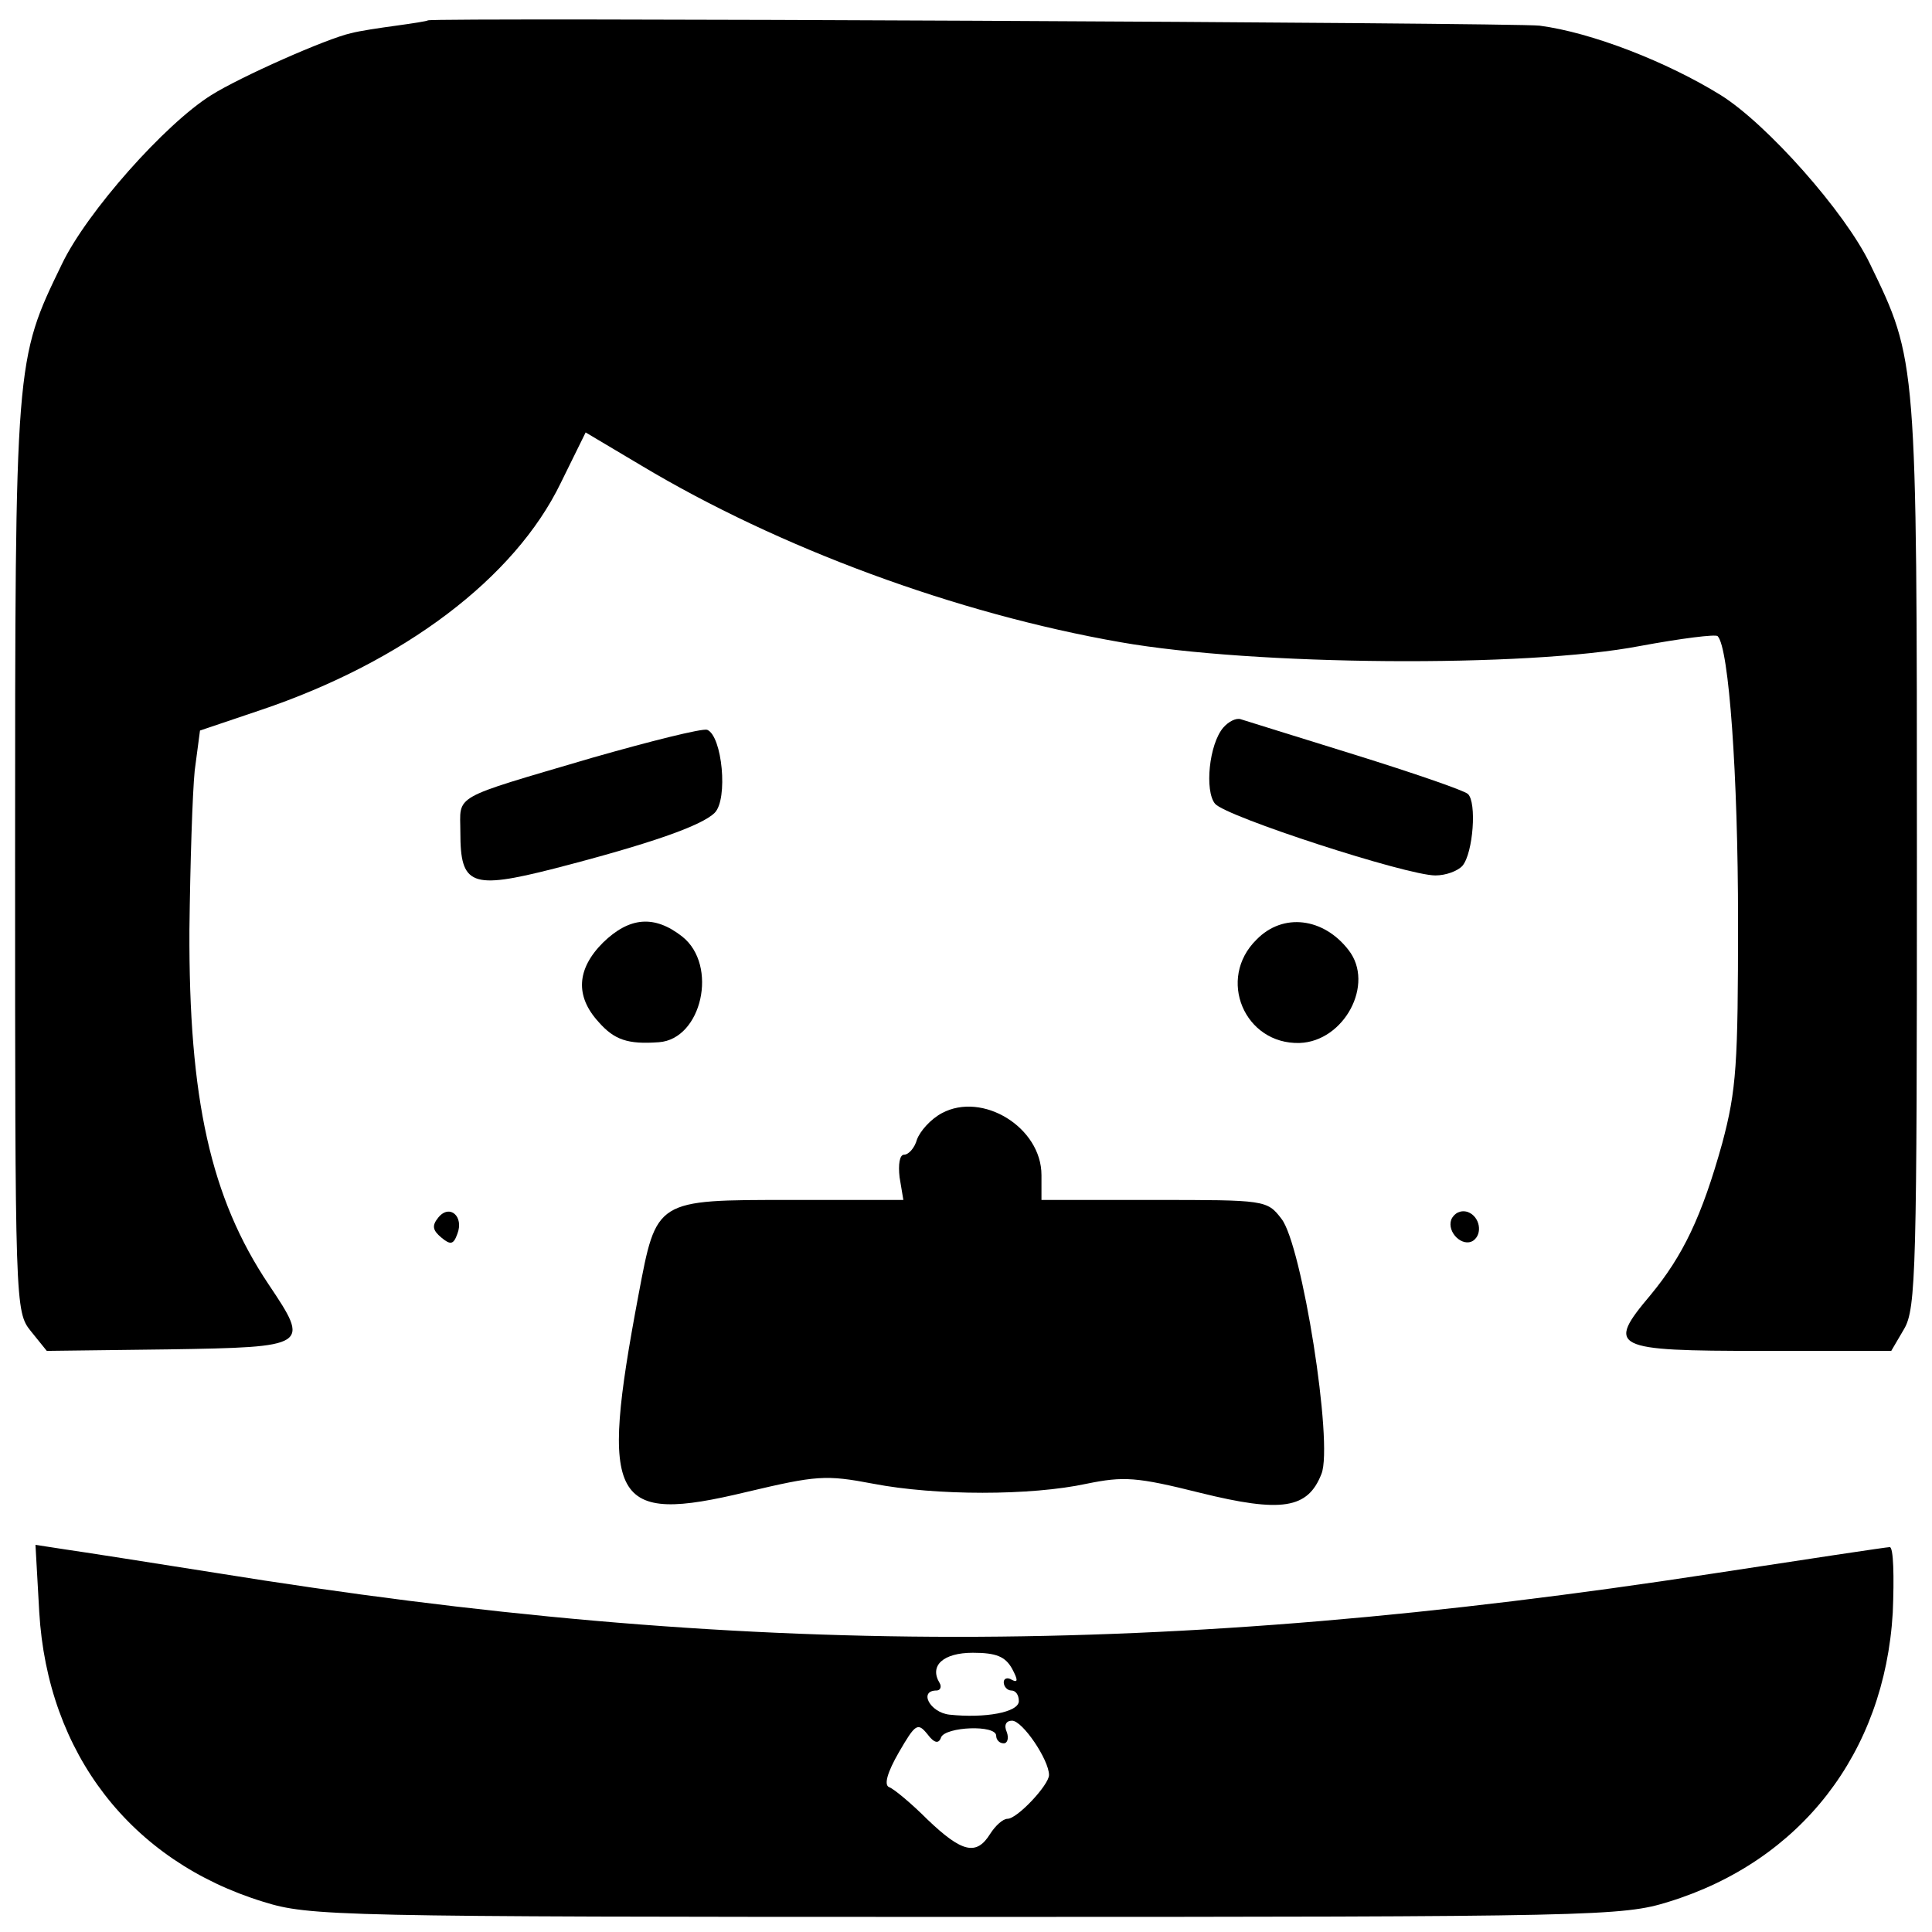
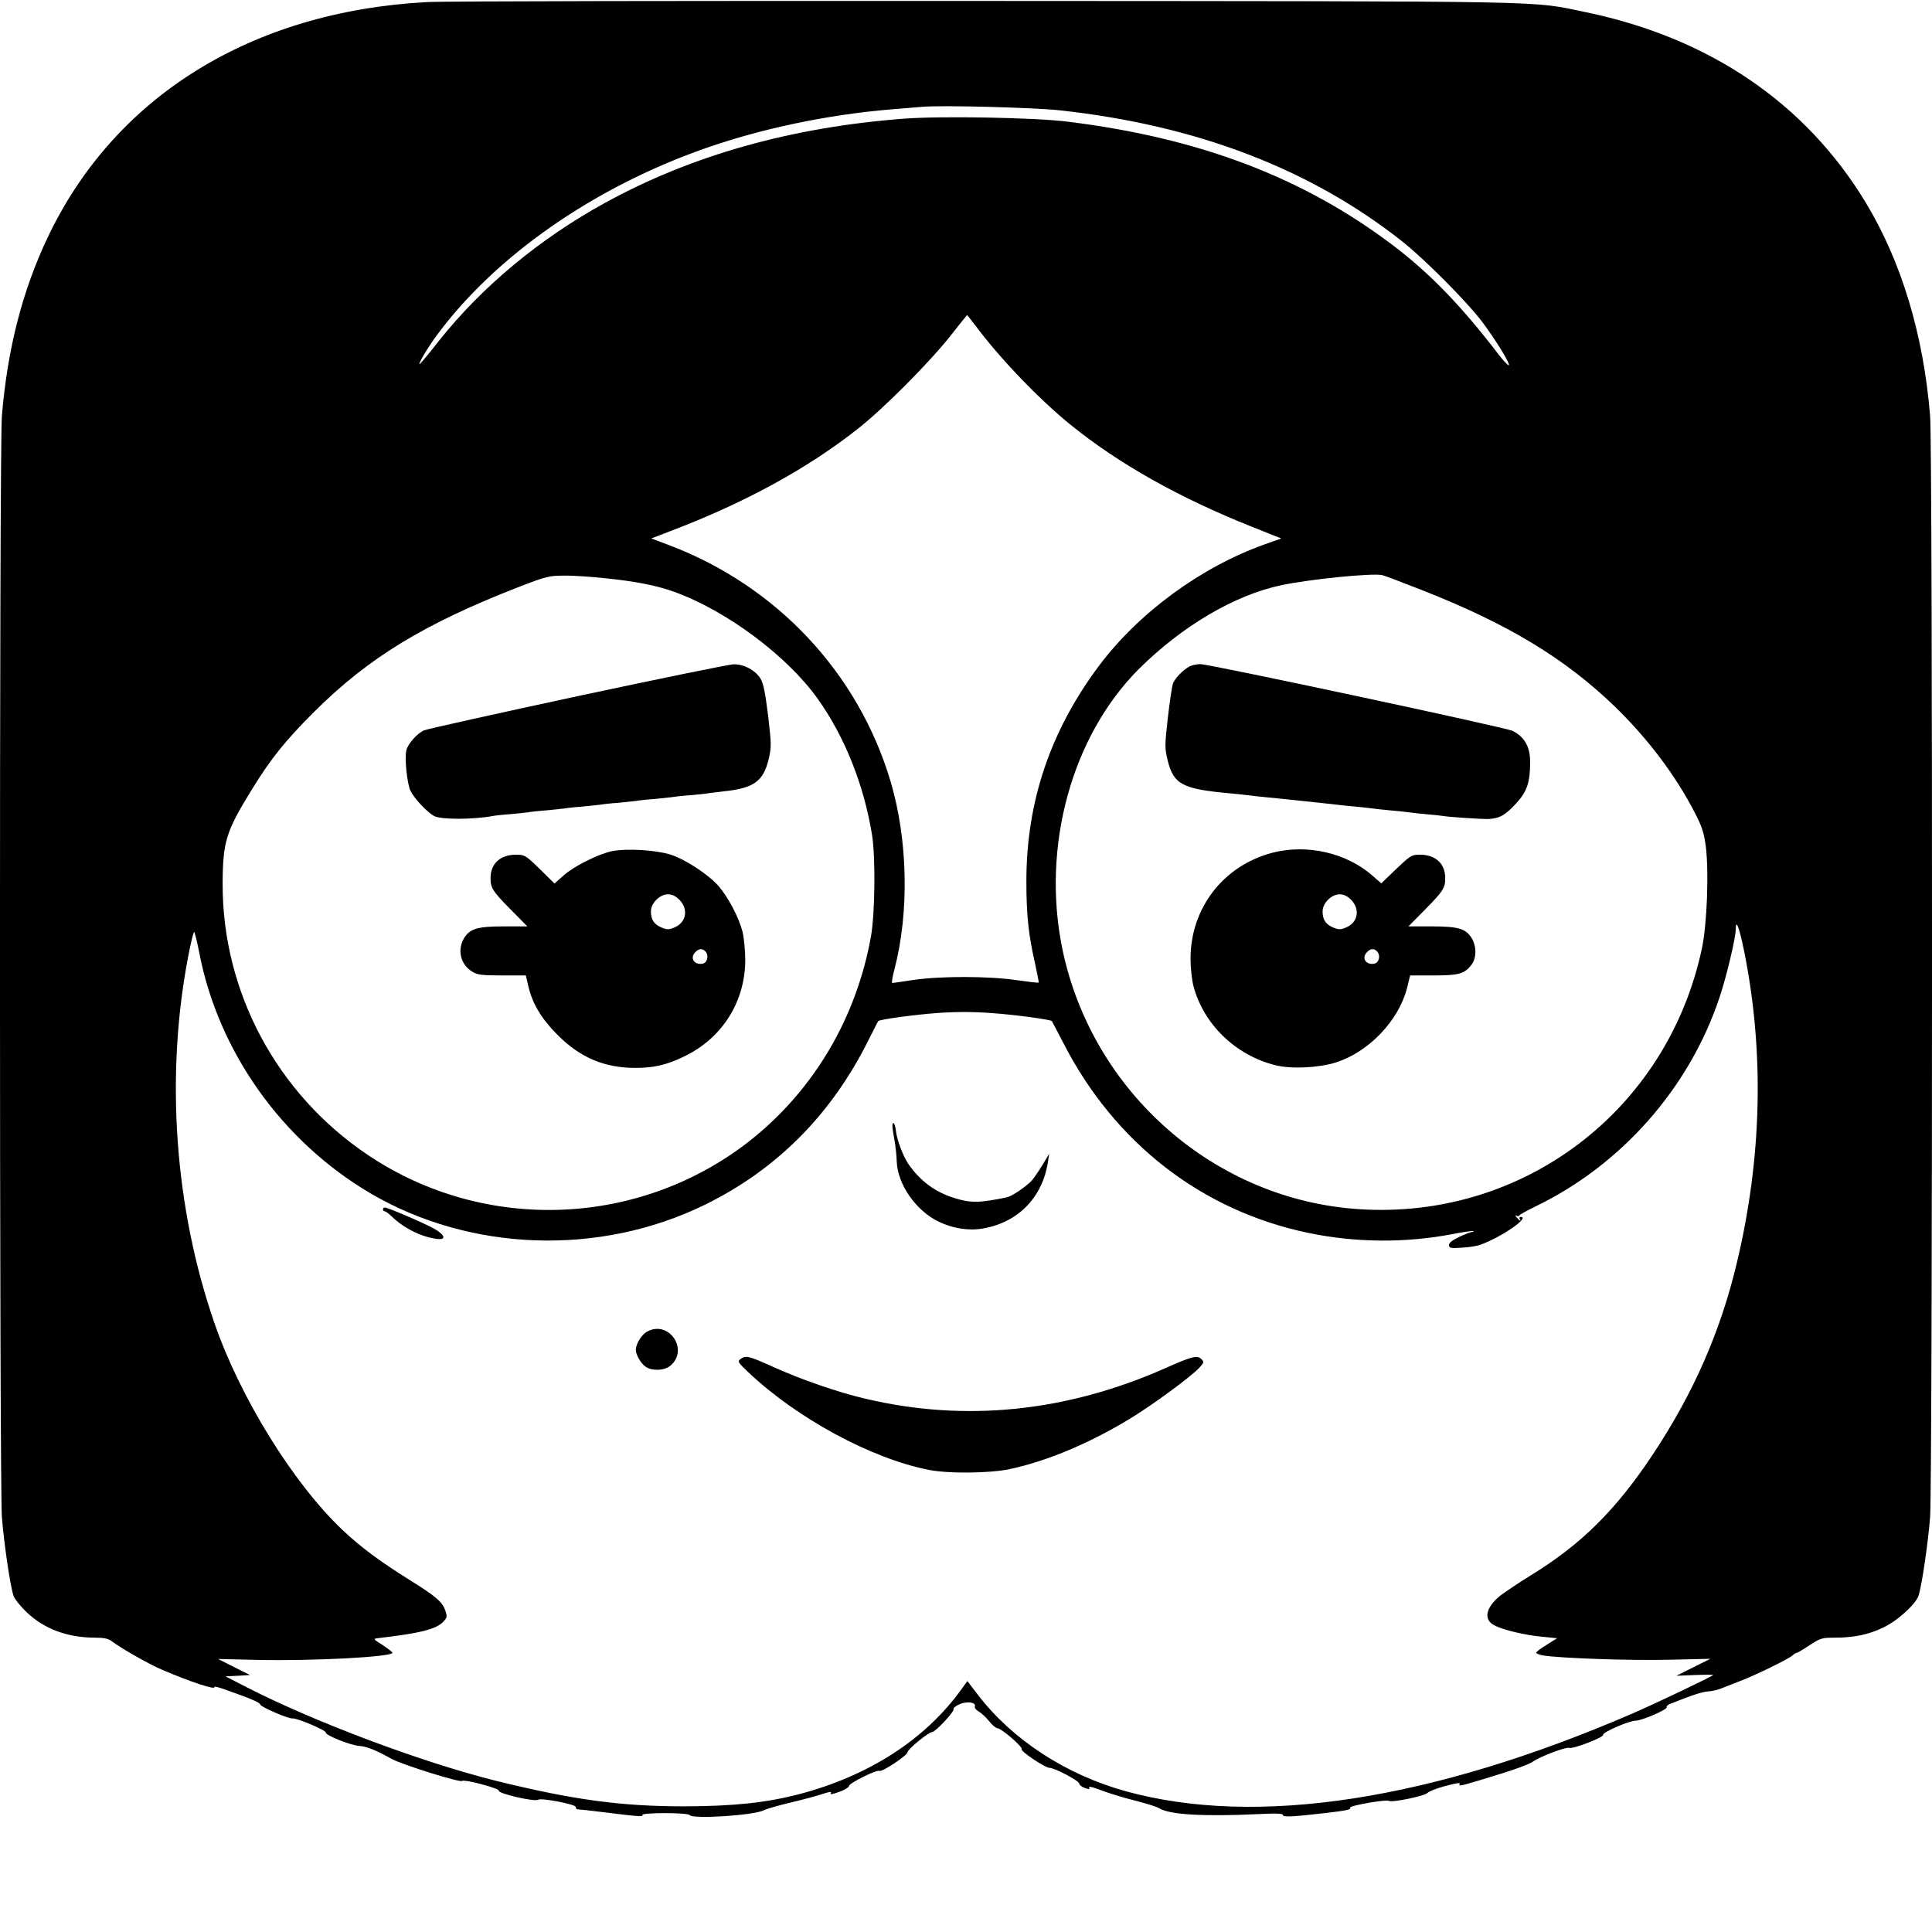
- <svg xmlns="http://www.w3.org/2000/svg" version="1.0" width="256pt" height="256pt" viewBox="0 0 256 256" preserveAspectRatio="xMidYMid meet">
-   <g transform="translate(0,256) scale(0.1,-0.1)" fill="#000000" stroke="none">
-     <path d="M567 2533 c-1 -1 -20 -4 -42 -7 -22 -3 -49 -7 -60 -10 -32 -7 -147 -58 -185 -82 -61 -38 -165 -155 -198 -224 -62 -128 -62 -125 -62 -786 0 -595 0 -602 21 -628 l21 -26 161 2 c187 3 188 4 133 86 -77 115 -106 246 -105 470 1 87 4 181 7 211 l7 53 80 27 c190 64 337 175 398 301 l33 67 74 -44 c182 -109 417 -196 635 -234 176 -31 537 -34 688 -5 54 10 101 16 103 13 15 -15 27 -185 27 -377 0 -190 -2 -224 -21 -295 -27 -97 -52 -149 -95 -201 -59 -70 -51 -74 147 -74 l172 0 17 29 c16 27 17 80 17 628 0 658 0 655 -62 783 -33 69 -137 186 -198 224 -71 44 -171 83 -240 92 -32 4 -1469 11 -1473 7z" />
-     <path d="M1621 1596 c-19 -22 -25 -84 -11 -101 14 -17 254 -95 292 -95 14 0 30 6 36 13 14 17 19 84 7 95 -6 5 -73 28 -150 52 -77 24 -145 45 -151 47 -6 2 -16 -3 -23 -11z" />
-     <path d="M785 1556 c-190 -56 -175 -48 -175 -99 0 -70 14 -76 124 -48 128 33 196 57 213 74 18 18 10 102 -10 110 -7 2 -75 -15 -152 -37z" />
-     <path d="M799 1311 c-35 -35 -37 -71 -6 -105 21 -24 39 -30 80 -27 57 4 79 102 31 140 -37 29 -70 26 -105 -8z" />
-     <path d="M1665 1315 c-53 -52 -16 -139 57 -137 59 2 100 78 65 123 -33 43 -87 50 -122 14z" />
-     <path d="M1248 1085 c-15 -8 -29 -24 -33 -35 -3 -11 -11 -20 -17 -20 -6 0 -8 -13 -6 -30 l5 -30 -149 0 c-180 0 -178 1 -202 -126 -52 -276 -36 -304 143 -261 93 22 105 23 168 11 83 -16 209 -16 283 0 49 10 66 9 150 -12 109 -27 143 -21 161 25 16 40 -26 304 -53 338 -19 25 -22 25 -169 25 l-149 0 0 33 c0 63 -78 111 -132 82z" />
-     <path d="M581 947 c-9 -11 -8 -17 4 -27 12 -10 16 -9 21 5 9 23 -10 40 -25 22z" />
-     <path d="M1923 944 c-6 -17 15 -37 29 -28 13 9 9 32 -7 38 -9 3 -18 -1 -22 -10z" />
-     <path d="M52 424 c11 -187 121 -330 297 -384 61 -19 95 -20 931 -20 836 0 870 1 931 20 175 54 286 197 297 383 2 48 1 87 -4 87 -4 0 -110 -16 -234 -35 -731 -112 -1284 -112 -1985 1 -88 14 -178 28 -199 31 l-39 6 5 -89z m1289 -75 c8 -15 8 -19 0 -15 -6 4 -11 2 -11 -3 0 -6 5 -11 10 -11 6 0 10 -6 10 -14 0 -15 -45 -23 -92 -18 -26 3 -41 32 -17 32 5 0 7 5 4 10 -14 23 5 40 44 40 31 0 43 -5 52 -21z m-94 -91 c6 14 73 17 73 2 0 -5 4 -10 10 -10 5 0 7 7 4 15 -4 9 -1 15 7 15 14 0 49 -52 49 -72 0 -13 -42 -58 -55 -58 -6 0 -16 -9 -23 -20 -18 -29 -37 -25 -83 19 -22 22 -45 41 -51 43 -7 3 -2 20 13 46 22 38 25 40 38 24 9 -12 15 -13 18 -4z" />
+ <svg xmlns="http://www.w3.org/2000/svg" version="1.0" width="1024pt" height="1024pt" viewBox="0 0 1024 1024" preserveAspectRatio="xMidYMid meet">
+   <g transform="translate(0,1024) scale(0.1,-0.1)" fill="#000000" stroke="none">
+     <path d="M2265 10229 c-932 -49 -1660 -501 -2014 -1251 -133 -281 -212 -590 -241 -943 -14 -169 -13 -5657 0 -5836 11 -137 43 -359 61 -415 5 -18 37 -57 69 -88 94 -90 218 -136 365 -136 45 0 69 -5 86 -18 50 -38 199 -123 268 -152 152 -65 288 -110 277 -91 -3 5 29 -3 71 -19 125 -44 171 -64 172 -74 0 -12 151 -77 171 -74 21 4 179 -63 177 -75 -3 -14 131 -68 179 -71 39 -3 88 -23 169 -68 53 -30 368 -129 375 -117 3 4 49 -3 103 -18 53 -14 94 -29 91 -34 -8 -14 187 -60 208 -48 19 11 204 -25 200 -39 -1 -7 4 -12 11 -12 7 0 64 -6 127 -14 190 -24 221 -26 215 -16 -4 6 42 10 119 10 72 0 127 -4 131 -10 14 -23 345 -2 395 26 14 7 77 25 140 40 63 15 139 35 168 45 29 10 50 14 47 9 -9 -14 3 -12 52 6 24 9 43 22 43 28 0 15 148 88 161 80 13 -8 149 82 149 99 0 15 112 107 131 107 17 0 120 110 113 122 -3 4 10 15 29 24 39 19 92 12 84 -10 -3 -8 6 -19 20 -27 13 -7 38 -30 55 -51 16 -21 37 -38 45 -38 20 0 135 -99 128 -111 -7 -11 124 -99 148 -99 27 0 157 -69 157 -83 0 -7 14 -18 30 -24 17 -6 28 -7 24 -2 -8 14 9 11 79 -16 36 -13 112 -36 169 -50 57 -15 112 -32 124 -40 52 -33 236 -44 527 -30 93 5 127 3 127 -5 0 -12 47 -10 230 11 109 13 132 18 126 28 -7 10 190 45 205 36 16 -10 188 25 205 42 7 8 45 23 84 34 79 21 94 23 85 9 -6 -10 31 0 230 62 72 22 143 49 158 60 39 28 177 80 194 74 19 -8 184 56 180 69 -5 13 138 75 172 75 33 0 172 60 165 72 -3 4 5 12 18 17 118 47 169 64 201 66 21 1 55 9 75 18 20 8 64 25 97 38 75 28 255 116 276 135 8 8 19 14 23 14 4 0 34 18 67 40 57 37 65 40 133 40 100 0 180 16 256 53 76 35 175 125 189 171 18 56 50 278 61 415 13 179 14 5667 0 5836 -35 432 -152 818 -341 1131 -318 526 -827 873 -1482 1009 -301 62 -98 58 -3182 60 -1545 1 -2877 -1 -2960 -6z m3354 -574 c723 -79 1325 -310 1810 -692 125 -99 350 -326 430 -433 74 -100 146 -218 138 -226 -3 -3 -27 22 -54 57 -199 260 -366 432 -563 581 -474 358 -1024 567 -1720 653 -173 22 -673 31 -870 16 -598 -46 -1124 -194 -1583 -446 -348 -191 -654 -446 -881 -732 -53 -68 -99 -123 -102 -123 -9 0 44 89 89 150 310 422 835 788 1428 995 300 105 647 177 979 205 69 6 145 12 170 14 102 9 594 -4 729 -19z m-448 -1142 c128 -172 338 -391 504 -525 257 -208 575 -386 958 -539 l158 -63 -90 -32 c-336 -120 -666 -362 -877 -644 -258 -346 -384 -720 -384 -1141 0 -175 11 -283 45 -431 12 -57 22 -104 20 -106 -2 -2 -54 4 -117 13 -146 22 -406 22 -547 1 -58 -9 -108 -16 -112 -16 -4 0 1 33 12 73 79 304 71 687 -21 996 -171 574 -603 1035 -1172 1251 l-96 36 101 39 c393 149 730 333 997 545 135 106 382 355 490 493 46 59 85 107 86 107 1 0 21 -26 45 -57z m2364 -1400 c456 -179 759 -362 1024 -618 175 -170 321 -363 424 -563 37 -71 48 -104 58 -177 17 -135 7 -415 -21 -544 -183 -856 -946 -1436 -1815 -1380 -768 49 -1419 622 -1575 1383 -110 540 50 1123 406 1480 227 226 507 392 754 444 149 32 480 65 535 54 11 -2 106 -38 210 -79z m-4325 62 c164 -17 269 -38 364 -72 277 -100 598 -339 761 -568 143 -201 244 -456 287 -720 19 -121 16 -418 -6 -540 -77 -427 -297 -802 -625 -1068 -586 -472 -1418 -508 -2042 -88 -482 324 -770 863 -769 1436 1 225 17 277 157 504 101 163 174 254 327 407 290 289 584 468 1091 665 140 54 156 58 235 58 47 1 146 -6 220 -14z m6034 -1975 c108 -535 95 -1098 -39 -1656 -87 -364 -229 -687 -444 -1012 -196 -295 -379 -477 -648 -642 -65 -40 -137 -89 -161 -107 -78 -63 -91 -128 -31 -158 45 -24 164 -52 253 -60 l79 -8 -54 -34 c-30 -18 -55 -37 -57 -42 -1 -4 14 -11 35 -15 90 -15 465 -28 668 -23 l220 5 -90 -45 -90 -45 98 4 c53 2 97 2 97 0 0 -5 -307 -152 -430 -205 -1065 -460 -1990 -602 -2683 -411 -318 88 -601 273 -783 510 l-57 74 -30 -42 c-192 -267 -490 -460 -863 -558 -175 -45 -343 -63 -604 -64 -340 0 -589 34 -1000 135 -389 97 -959 310 -1322 496 l-113 58 65 3 65 4 -84 42 -85 43 215 -5 c291 -6 709 16 709 38 0 4 -24 22 -52 41 -48 30 -51 33 -28 36 227 26 312 48 349 87 21 22 22 28 11 60 -15 46 -52 77 -194 165 -152 95 -257 173 -352 263 -261 248 -542 702 -678 1097 -210 608 -260 1302 -140 1934 14 75 29 137 33 137 3 0 16 -51 28 -114 102 -523 439 -995 905 -1270 529 -311 1214 -335 1773 -62 380 186 670 477 866 869 28 56 52 103 54 105 8 9 192 34 315 43 102 7 188 7 292 -1 125 -9 306 -34 313 -42 2 -2 29 -55 62 -118 272 -530 735 -888 1299 -1005 251 -52 515 -54 768 -5 55 11 102 17 105 15 2 -3 -1 -5 -8 -5 -7 0 -37 -12 -67 -26 -36 -17 -54 -31 -54 -43 0 -16 8 -18 68 -14 37 2 81 9 97 15 112 40 269 148 214 148 -5 0 -7 -4 -4 -10 10 -16 -1 -11 -16 7 -8 9 -9 14 -2 10 6 -4 13 -4 15 0 1 5 39 25 83 47 458 220 819 629 979 1110 37 110 86 317 86 362 0 57 19 7 44 -116z" />
+     <path d="M6305 6708 c-34 -18 -76 -62 -87 -88 -6 -14 -18 -96 -28 -183 -17 -150 -17 -161 -1 -228 32 -127 78 -151 331 -174 36 -3 79 -8 95 -10 17 -2 57 -7 90 -10 33 -3 78 -8 100 -10 39 -4 63 -7 190 -20 33 -4 74 -8 90 -10 17 -2 61 -7 99 -10 38 -4 79 -8 90 -10 12 -2 53 -6 93 -10 39 -3 82 -8 95 -10 13 -2 59 -7 103 -11 44 -4 82 -8 85 -9 23 -5 205 -17 240 -16 60 4 88 20 148 85 56 62 72 110 72 217 0 81 -29 132 -92 165 -35 18 -1607 354 -1656 354 -20 0 -46 -6 -57 -12z" />
+     <path d="M6743 5720 c-259 -68 -433 -293 -433 -562 0 -46 7 -110 15 -142 53 -204 223 -369 435 -422 84 -21 229 -14 321 15 173 55 331 220 376 392 l17 69 124 0 c134 0 163 8 201 56 27 35 28 98 1 142 -31 50 -71 62 -212 62 l-123 0 87 88 c97 98 108 116 108 167 0 78 -51 125 -135 125 -43 0 -49 -4 -125 -76 l-79 -76 -48 42 c-137 120 -347 168 -530 120z m418 -249 c49 -50 37 -121 -27 -147 -29 -12 -39 -12 -68 0 -40 17 -56 42 -56 86 0 43 47 90 90 90 22 0 41 -9 61 -29z m139 -275 c19 -23 8 -61 -18 -64 -44 -7 -67 32 -36 62 19 20 38 20 54 2z" />
+     <path d="M3060 6550 c-431 -93 -797 -174 -812 -181 -35 -14 -86 -71 -94 -105 -11 -41 4 -180 22 -216 20 -41 90 -115 125 -133 37 -20 207 -19 311 0 9 2 52 7 95 10 43 4 86 9 95 10 9 2 52 7 95 10 43 4 86 9 95 10 9 2 52 7 95 10 43 4 86 9 95 10 9 2 52 7 95 10 43 4 86 9 95 10 9 2 52 7 95 10 43 4 86 9 95 10 9 2 52 7 95 10 43 4 85 8 93 10 8 1 44 6 80 10 165 17 215 52 244 171 15 65 15 78 -3 232 -15 120 -25 171 -40 195 -28 45 -88 77 -142 76 -24 0 -397 -77 -829 -169z" />
+     <path d="M3245 5729 c-73 -15 -203 -80 -258 -129 l-48 -43 -78 77 c-75 73 -81 76 -125 76 -85 0 -136 -47 -136 -125 0 -51 11 -69 108 -167 l87 -88 -123 0 c-141 0 -181 -12 -212 -62 -38 -62 -19 -141 43 -178 27 -17 51 -20 158 -20 l126 0 12 -52 c22 -97 70 -177 156 -263 119 -120 248 -175 412 -175 99 0 164 15 258 60 203 97 325 291 325 513 0 51 -7 119 -15 151 -20 75 -74 178 -125 238 -55 63 -176 143 -258 169 -78 24 -230 33 -307 18z m356 -258 c49 -50 37 -121 -27 -147 -29 -12 -39 -12 -68 0 -40 17 -56 42 -56 86 0 43 47 90 90 90 22 0 41 -9 61 -29z m139 -275 c19 -23 8 -61 -18 -64 -44 -7 -67 32 -36 62 19 20 38 20 54 2z" />
+     <path d="M4730 4272 c0 -10 5 -44 11 -76 6 -32 11 -83 12 -114 5 -119 101 -258 220 -316 75 -37 162 -51 238 -37 185 32 314 164 343 351 l7 45 -36 -60 c-20 -33 -46 -71 -58 -84 -31 -32 -103 -81 -130 -87 -144 -30 -192 -31 -278 -4 -102 31 -181 90 -244 180 -29 42 -63 134 -67 180 -3 34 -18 53 -18 22z" />
+     <path d="M2030 3830 c0 -5 4 -10 9 -10 5 0 22 -13 38 -28 61 -60 154 -107 235 -118 54 -8 50 18 -8 52 -46 27 -248 114 -265 114 -5 0 -9 -4 -9 -10z" />
+     <path d="M3433 3184 c-31 -15 -63 -66 -63 -99 0 -25 27 -72 52 -89 34 -24 102 -21 133 7 96 84 -8 239 -122 181z" />
+     <path d="M3925 3037 c-17 -13 -14 -18 41 -70 259 -245 654 -459 959 -518 100 -20 320 -18 425 4 196 42 416 133 633 264 120 72 323 221 372 272 27 29 28 32 12 48 -21 21 -50 14 -187 -47 -526 -234 -1065 -289 -1595 -163 -146 34 -341 102 -489 169 -129 58 -142 61 -171 41z" />
  </g>
</svg>
